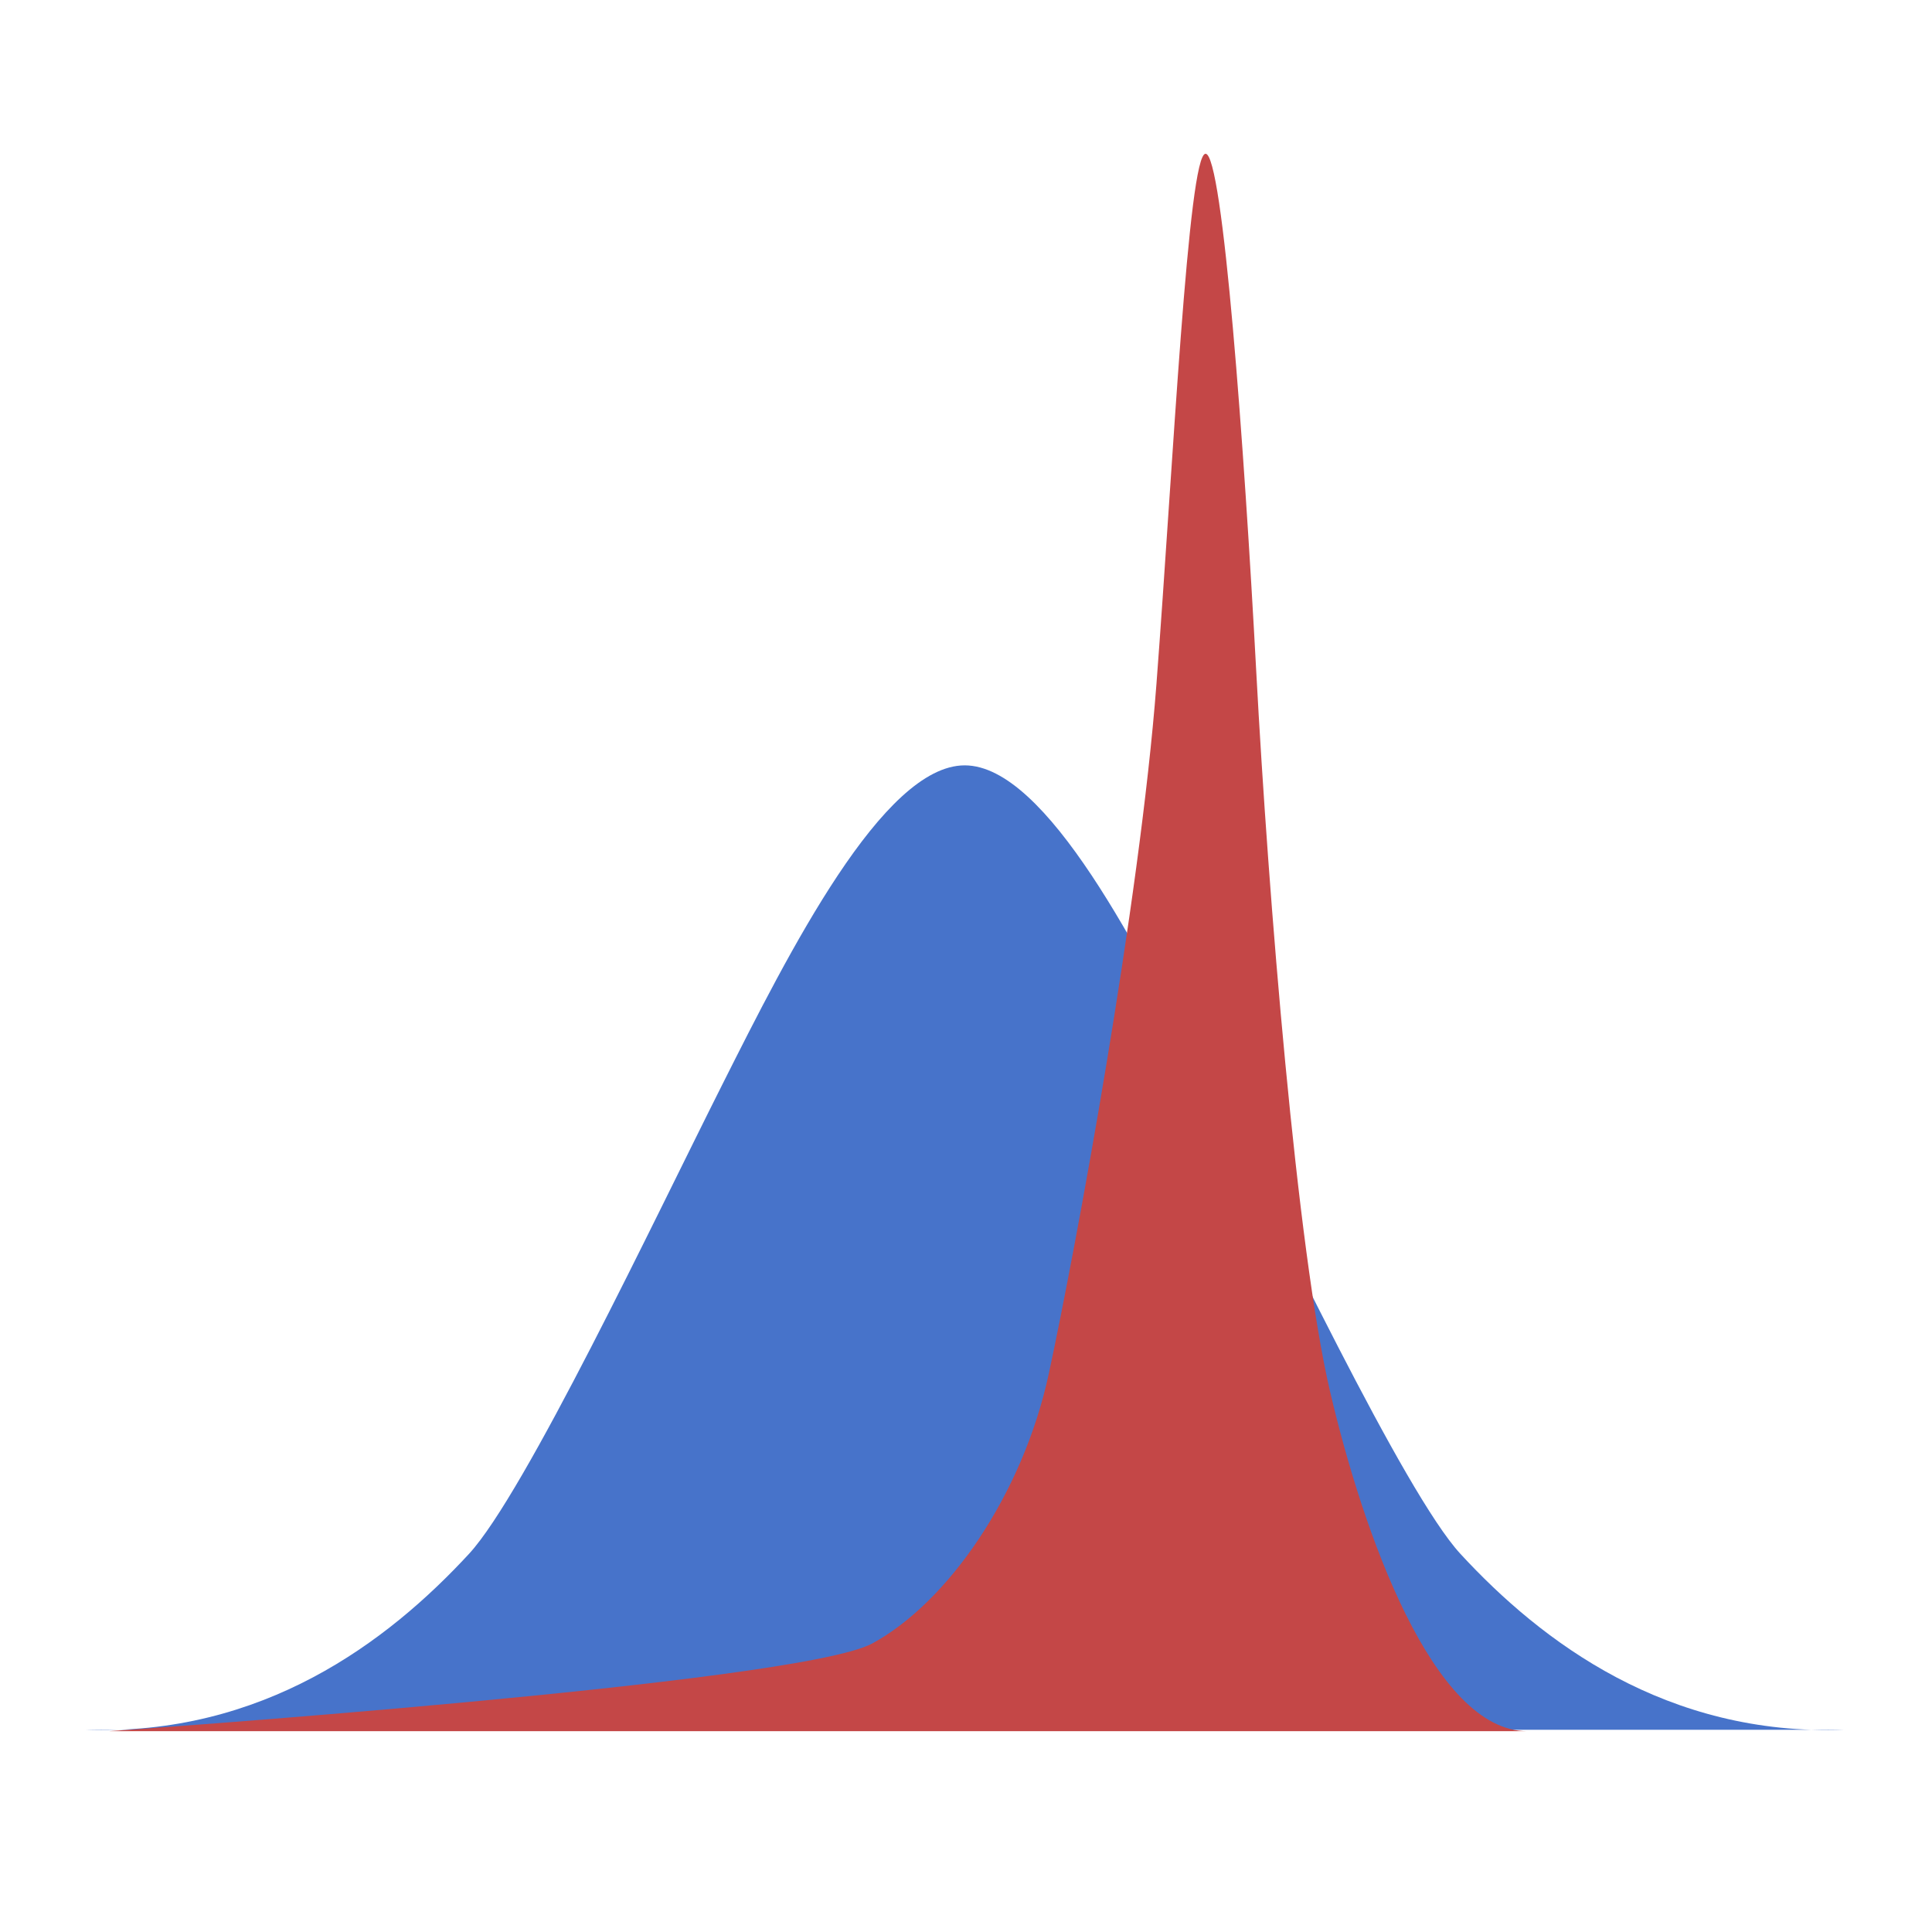
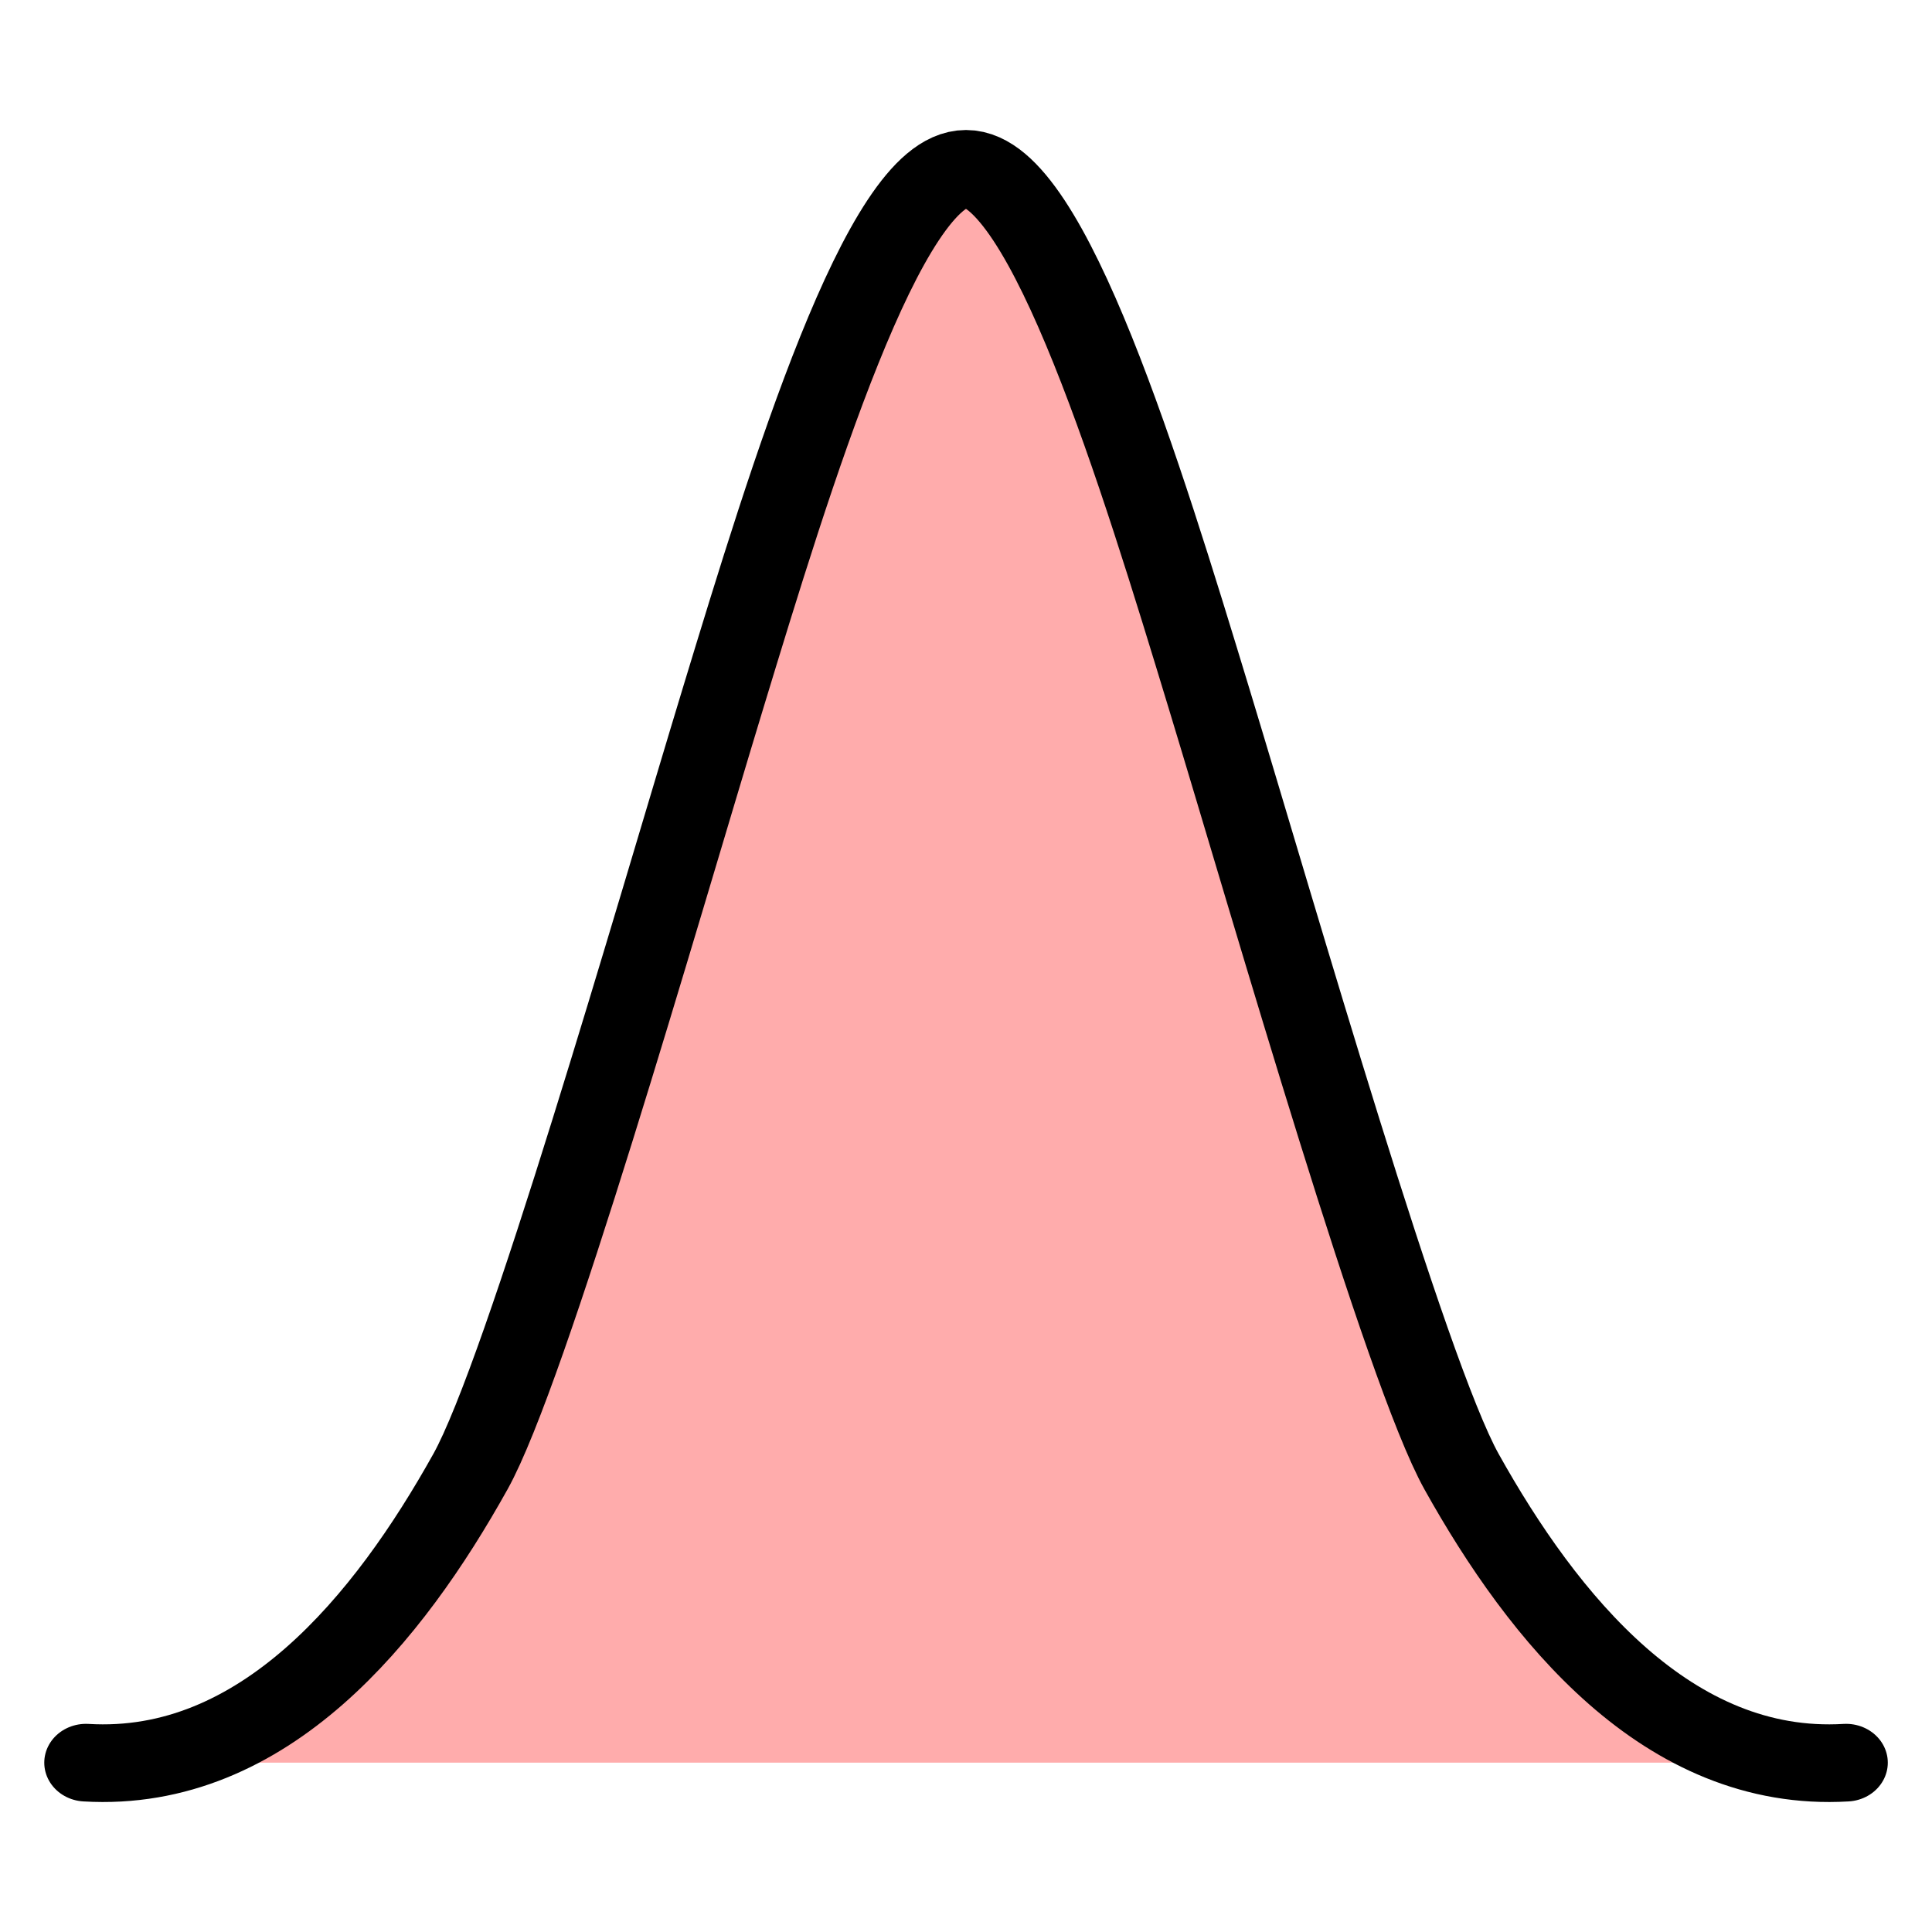
<svg xmlns="http://www.w3.org/2000/svg" width="24" height="24" fill="none" stroke="currentColor" stroke-linecap="round" stroke-linejoin="round" stroke-width="1.5" version="1.1" viewBox="0 0 24 24" xml:space="preserve" id="svg137">
  <defs id="defs141" />
  <g transform="translate(.48485 1.8556)" id="g135">
    <g transform="matrix(1 0 0 .93108 .050051 2.5068)" stroke="#000" stroke-linecap="round" stroke-width="1.036" id="g133">
-       <path d="M 0.516,18.393 C 2.729,18.479 4.28,17.223 5.292,16.045 5.987,15.235 7.597,11.579 8.434,9.793 9.27,8.007 10.435,5.526 11.449,5.526 c 1.014,0 2.179,2.481 3.015,4.267 0.836,1.786 2.446,5.441 3.142,6.252 1.012,1.179 2.563,2.434 4.776,2.348" fill="#4773ca" id="path129" style="stroke-width:1.036;stroke:none" />
-       <path d="m 0.818,18.412 c 0,0 8.55,-0.629 9.482,-1.17 0.932,-0.542 1.869,-1.98 2.194,-3.601 0.325,-1.62 1.129,-6.267 1.337,-9.202 0.208,-2.935 0.395,-7.073 0.61,-7.073 0.216,0 0.48,3.908 0.63,6.914 0.15,3.006 0.507,7.721 0.917,9.602 0.41,1.881 1.279,4.53 2.45,4.53 h 3.61" fill="#c44747" id="path131" style="stroke:none;stroke-width:1.036" />
+       <path d="M 0.533,18.832 C 2.746,18.974 4.297,16.899 5.308,14.951 6.004,13.612 7.614,7.571 8.45,4.619 9.286,1.667 10.451,-2.433 11.465,-2.433 c 1.014,0 2.179,4.1 3.015,7.052 0.836,2.952 2.446,8.993 3.142,10.332 1.012,1.948 2.563,4.023 4.776,3.881" fill="#4773ca" id="path129" style="stroke:#000000;stroke-width:1.036;stroke-opacity:1;fill:#ffacac;fill-opacity:1" />
    </g>
  </g>
</svg>
